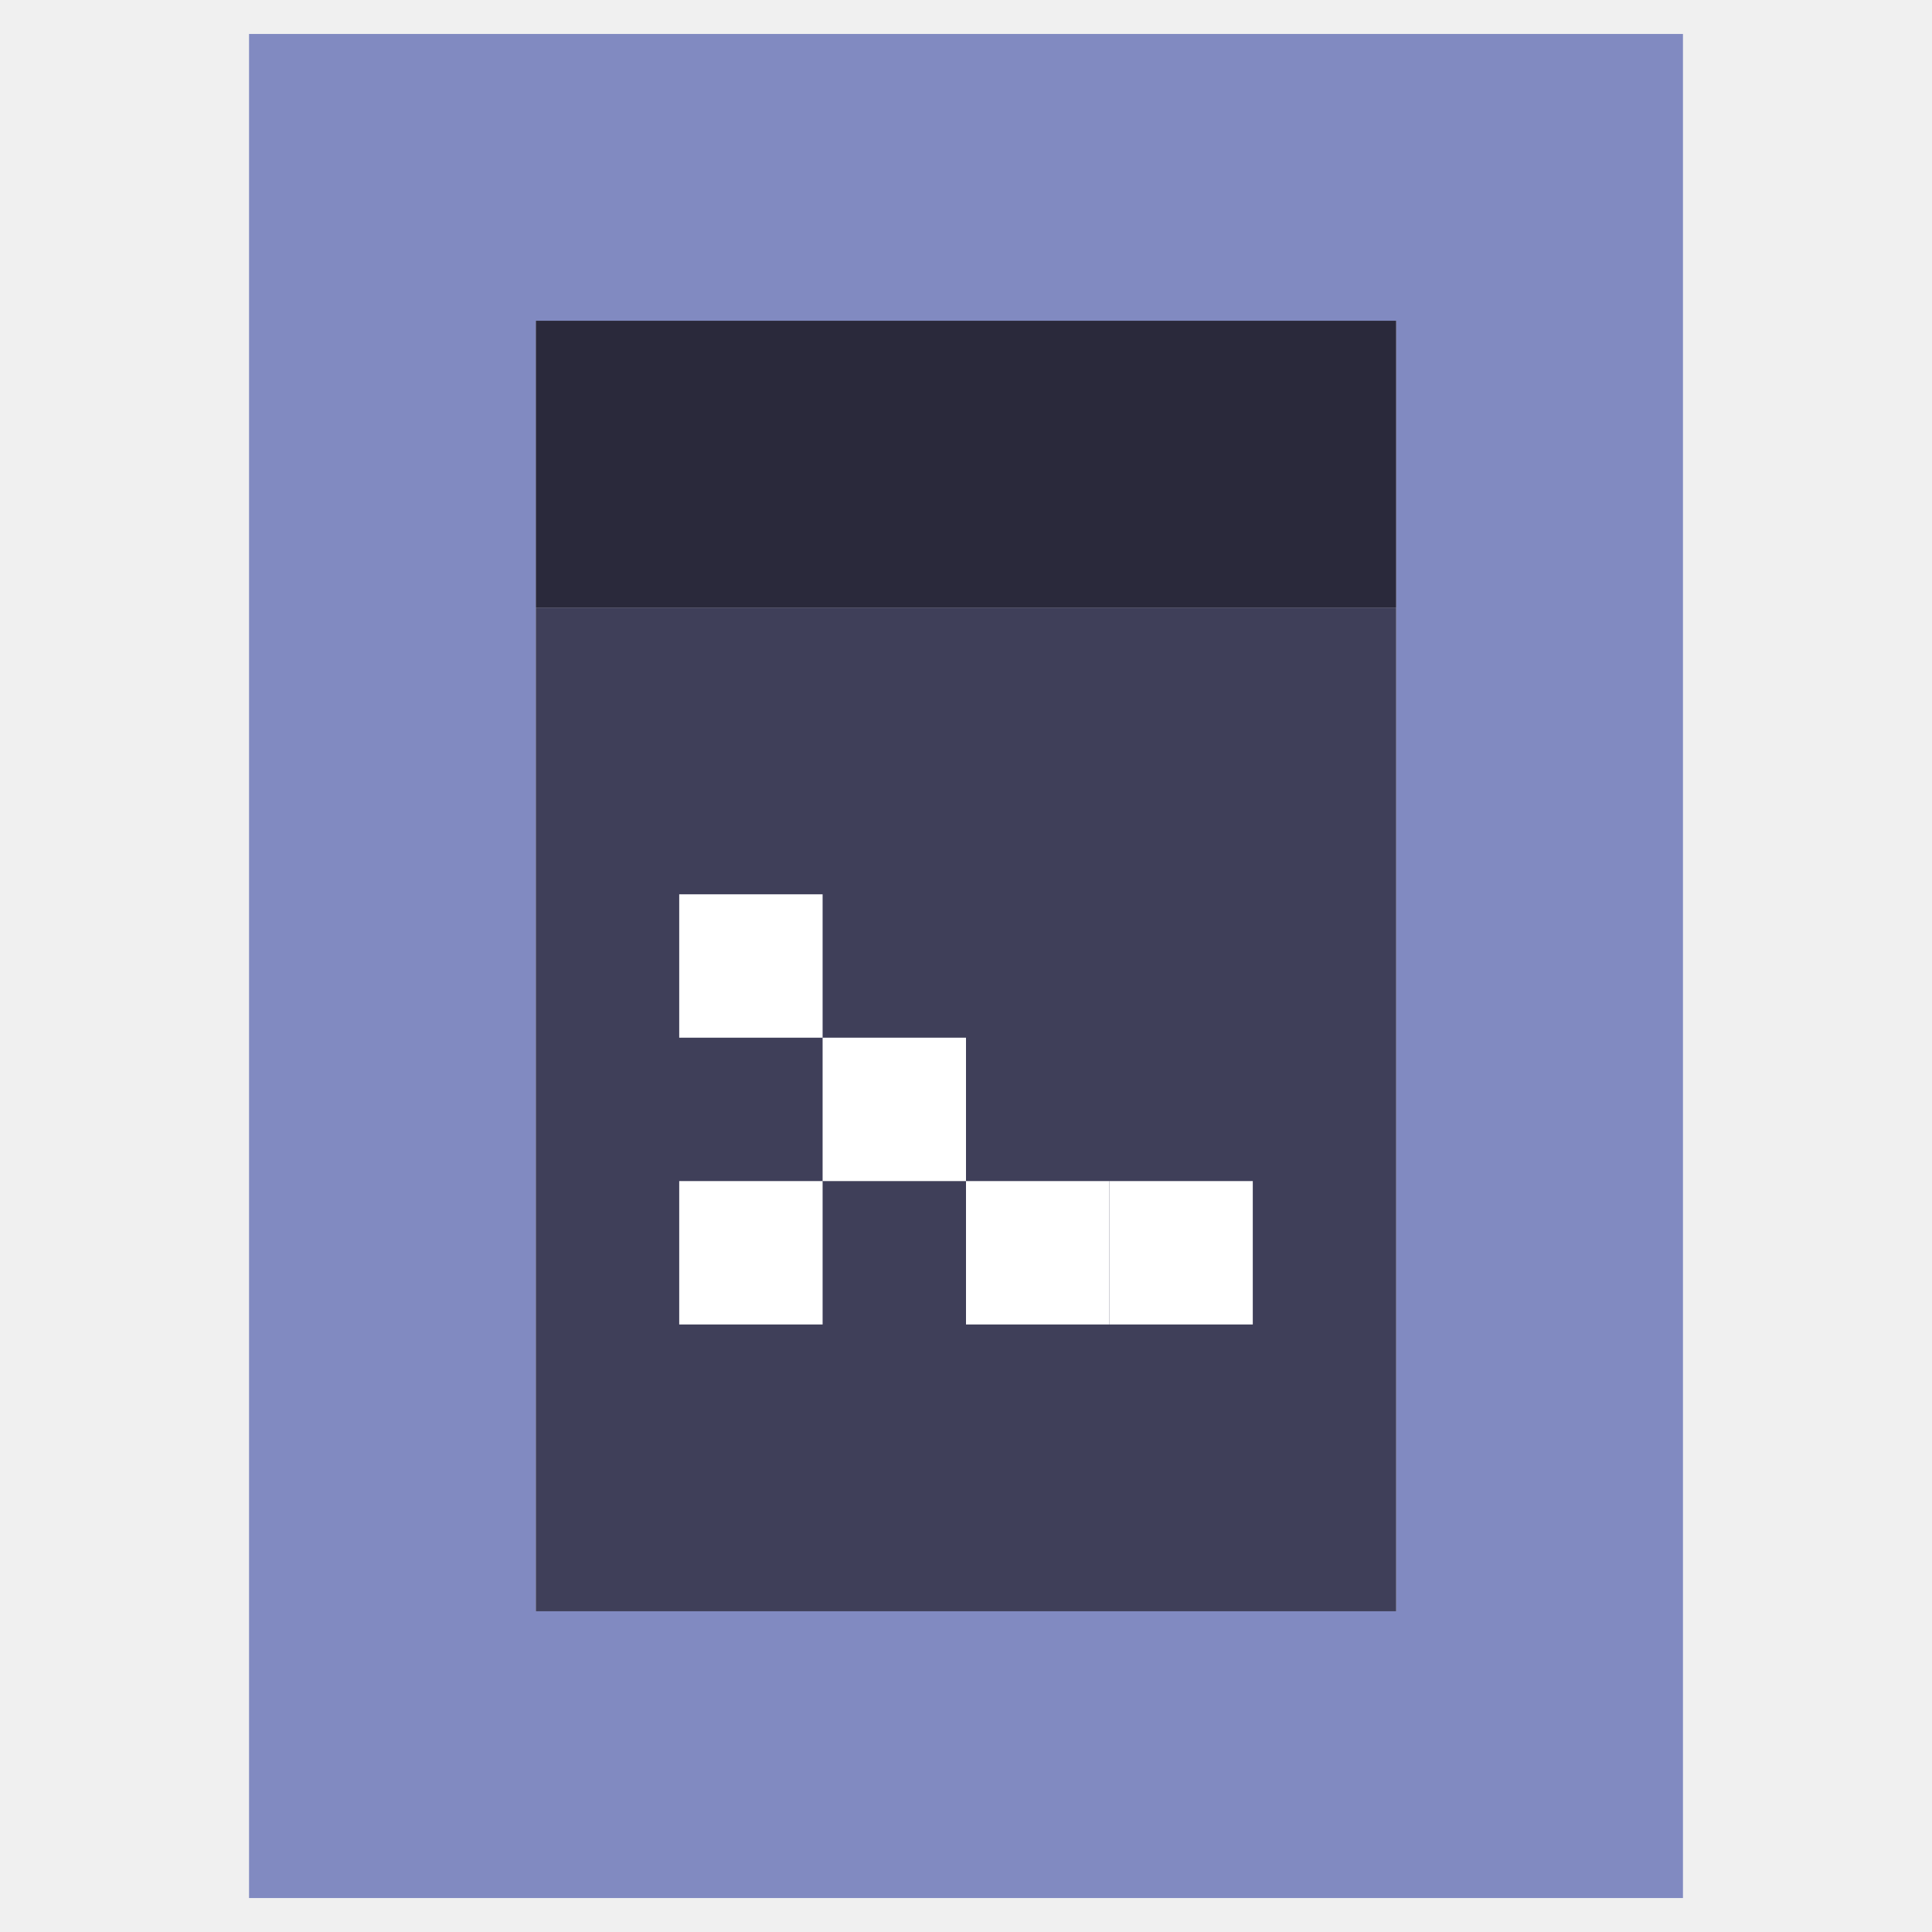
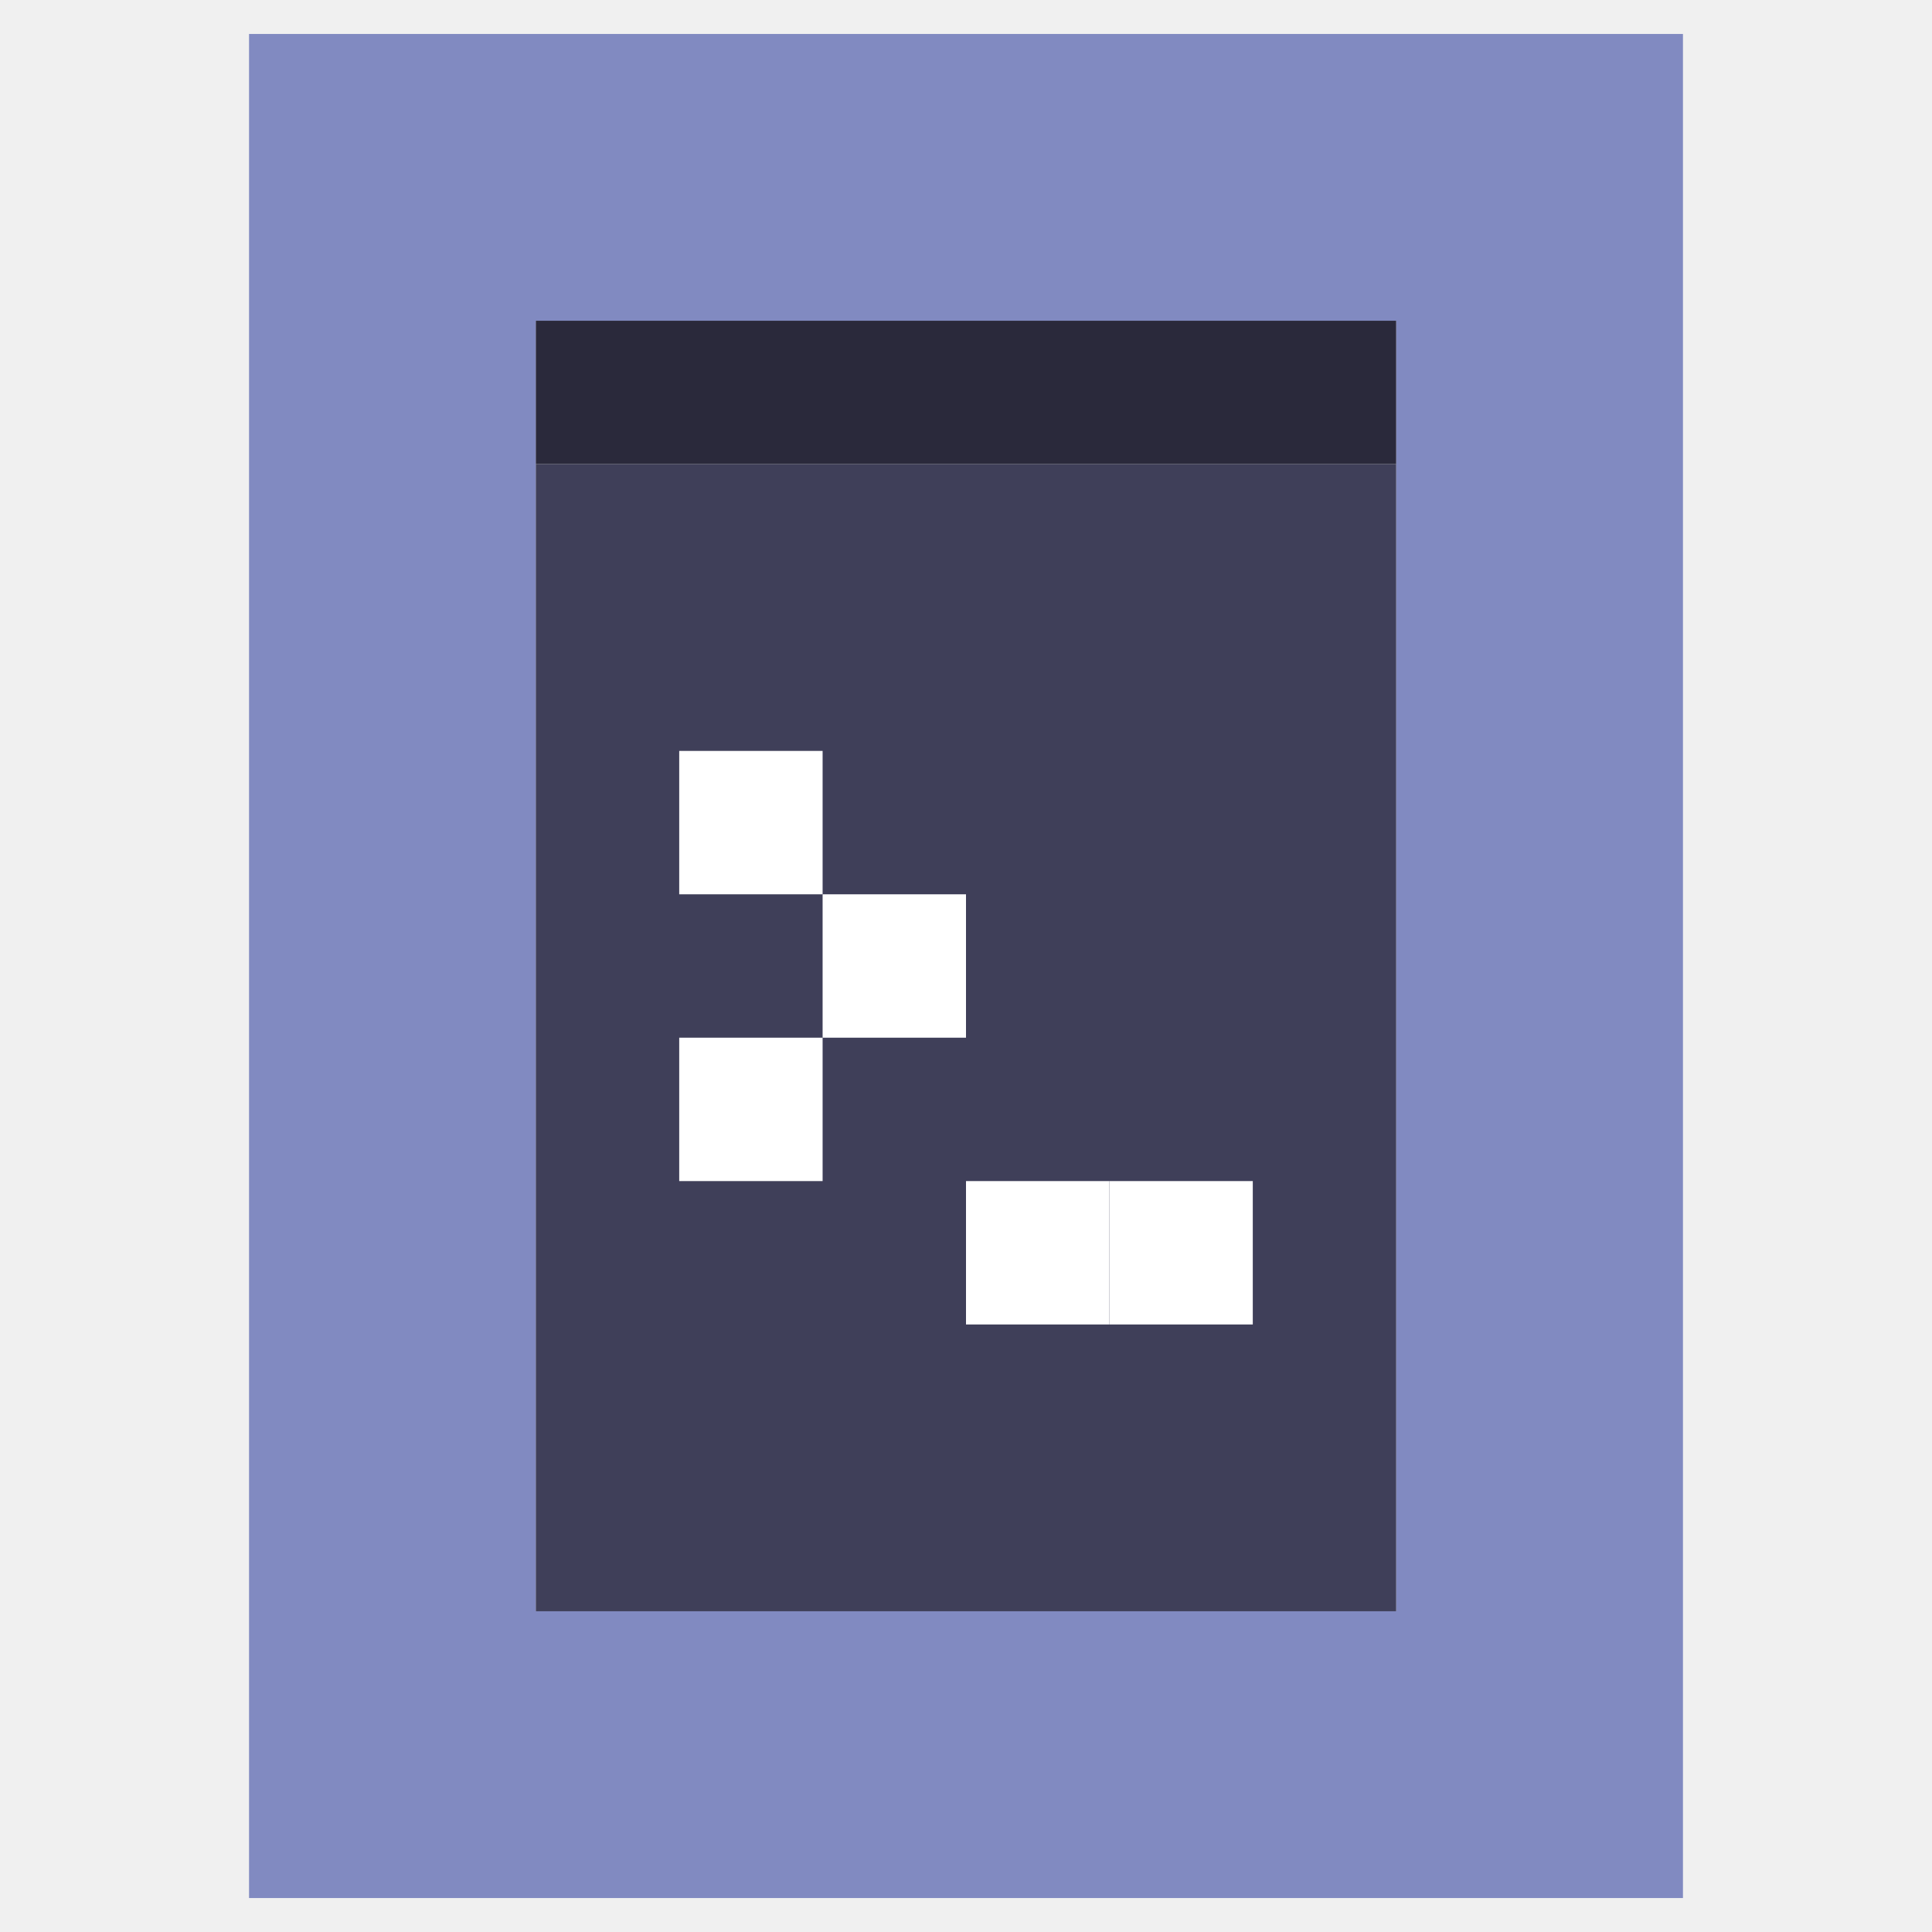
<svg xmlns="http://www.w3.org/2000/svg" width="512" height="512" viewBox="0 0 512 512" fill="none">
  <path fill-rule="evenodd" clip-rule="evenodd" d="M446 9H66V503H446V9ZM370 85H142V427H370V85Z" fill="#818AC1" />
-   <rect x="142" y="85" width="228" height="76" fill="#2A293B" />
-   <rect x="142" y="161" width="228" height="266" fill="#3F3F59" />
+   <rect x="142" y="85" width="228" height="38" fill="#2A293B" />
+   <rect x="142" y="123" width="228" height="304" fill="#3F3F59" />
  <g fill="#FFFFFF">
-     <rect x="180" y="237" width="38" height="38" />
-     <rect x="218" y="275" width="38" height="38" />
-     <rect x="180" y="313" width="38" height="38" />
+     <rect x="180" y="199" width="38" height="38" />
+     <rect x="218" y="237" width="38" height="38" />
+     <rect x="180" y="275" width="38" height="38" />
    <rect x="256" y="313" width="38" height="38" />
    <rect x="294" y="313" width="38" height="38" />
  </g>
</svg>
